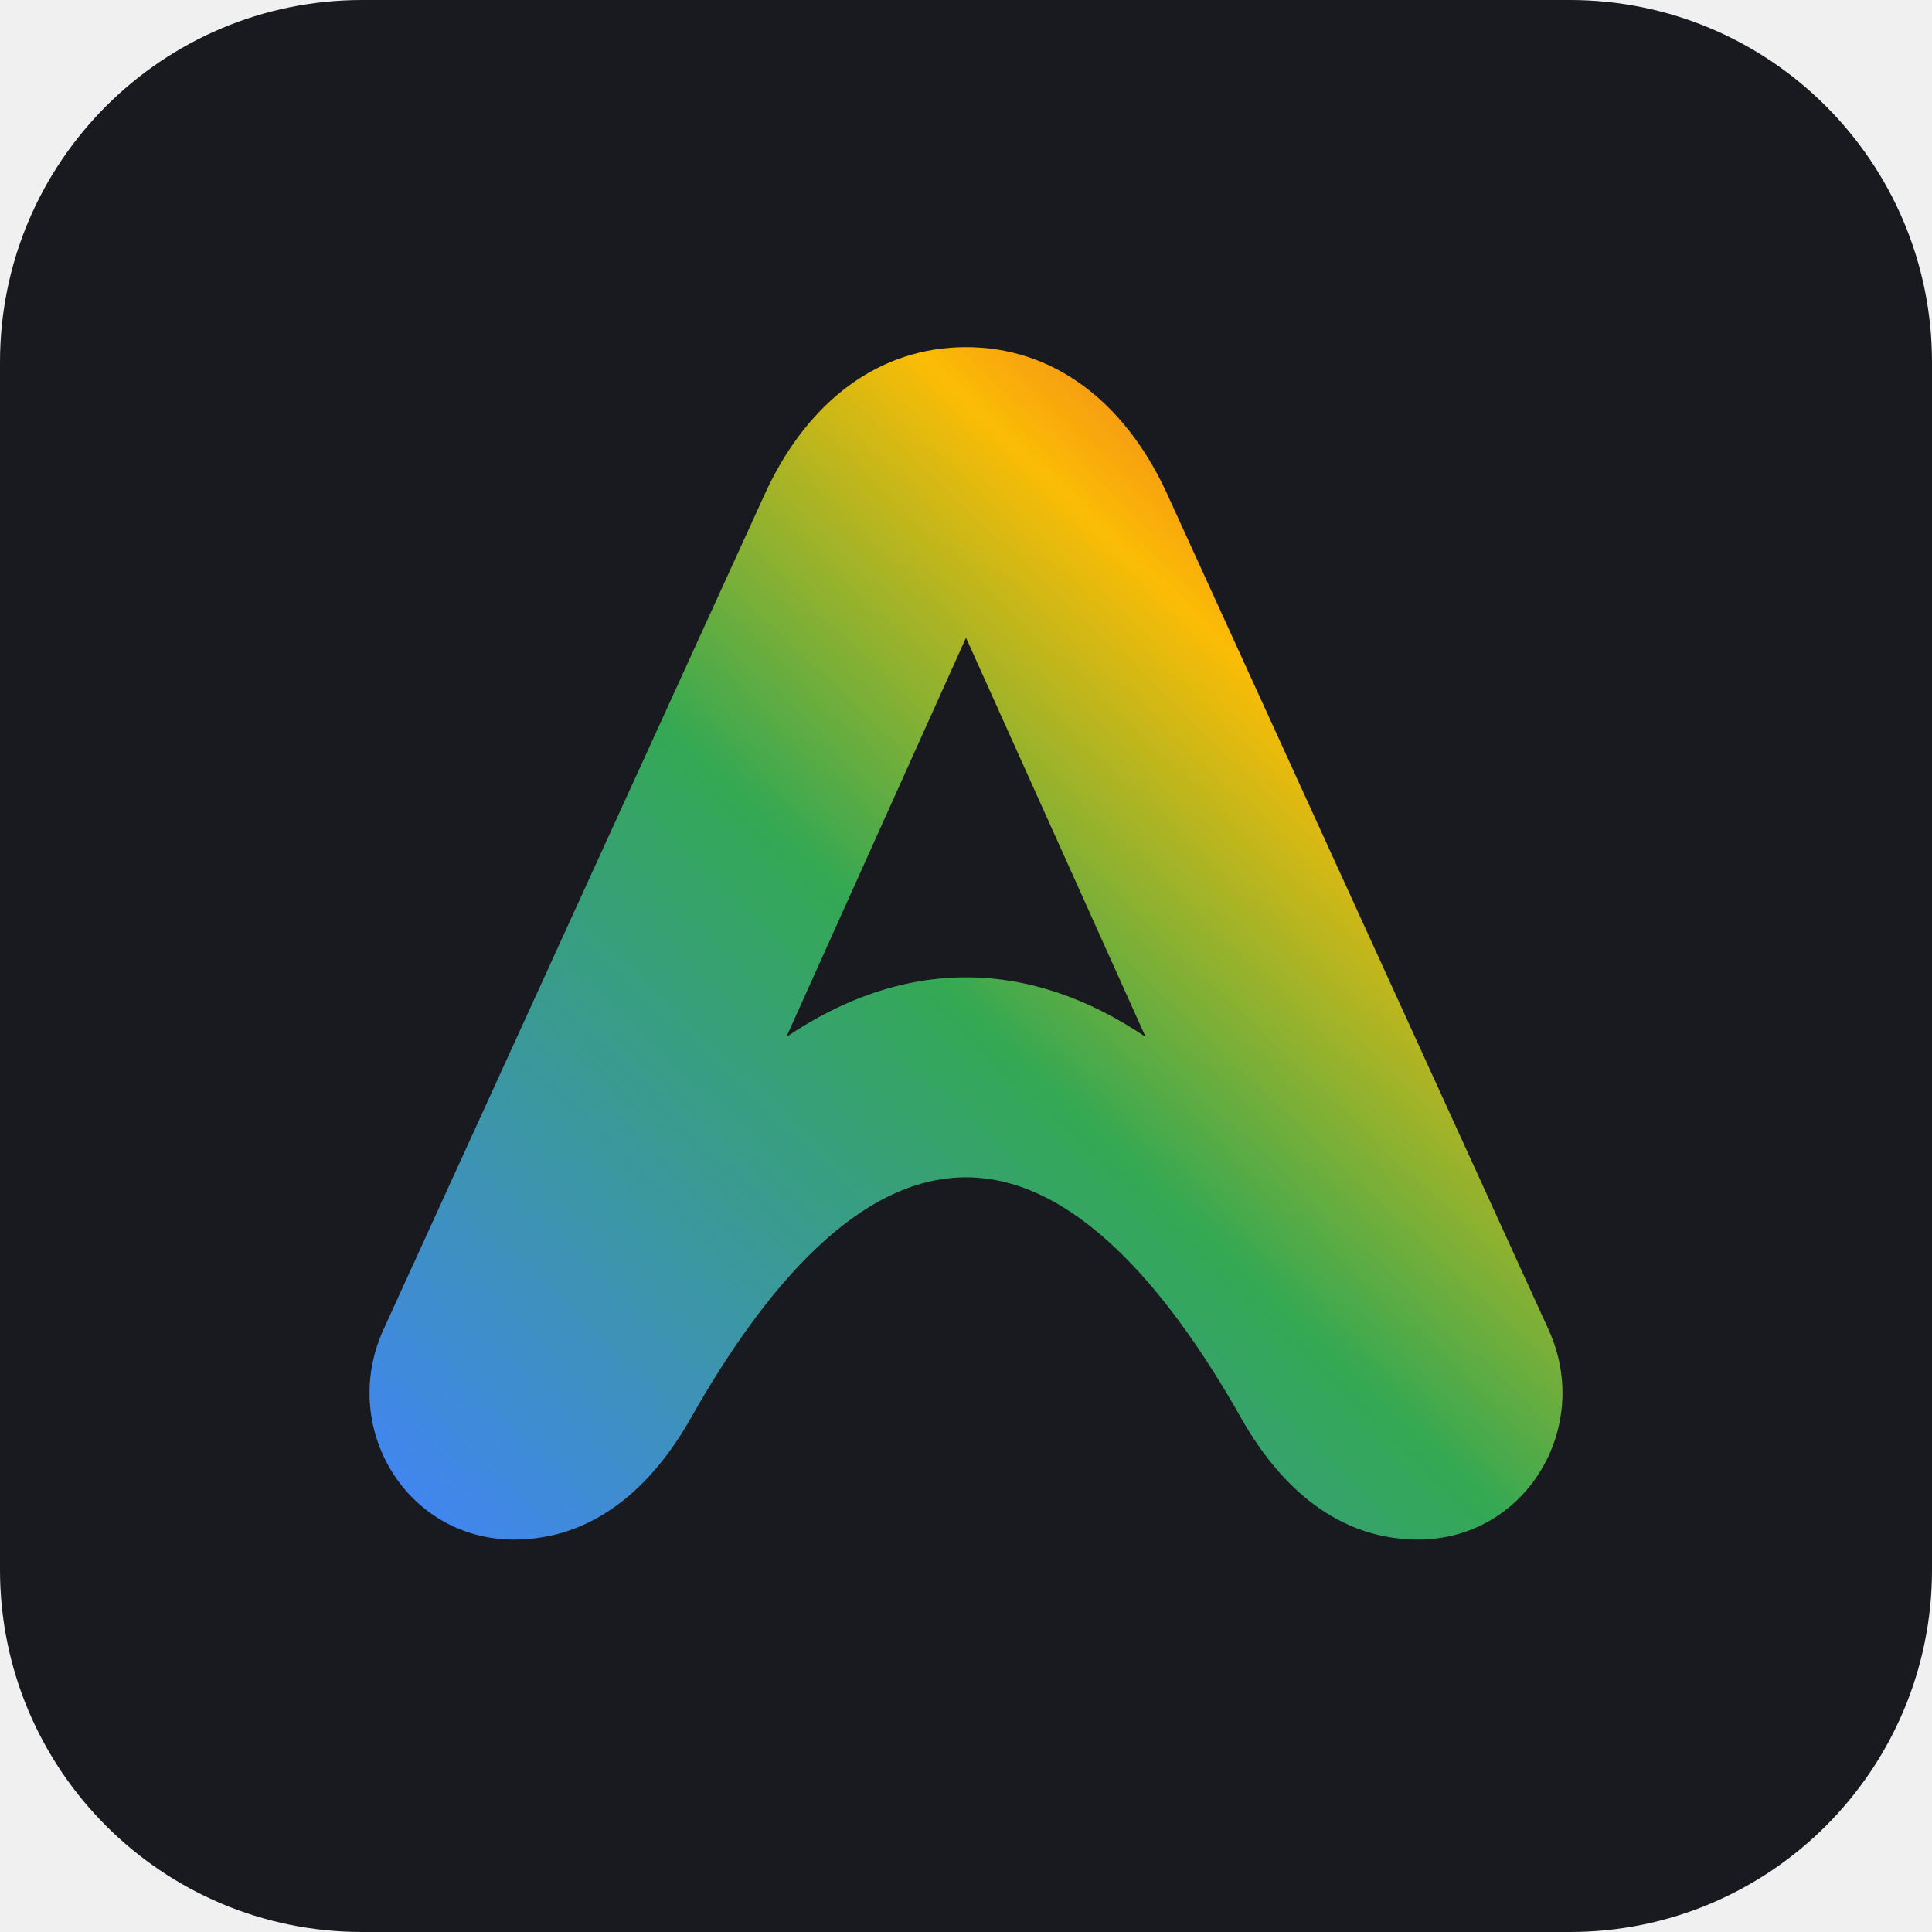
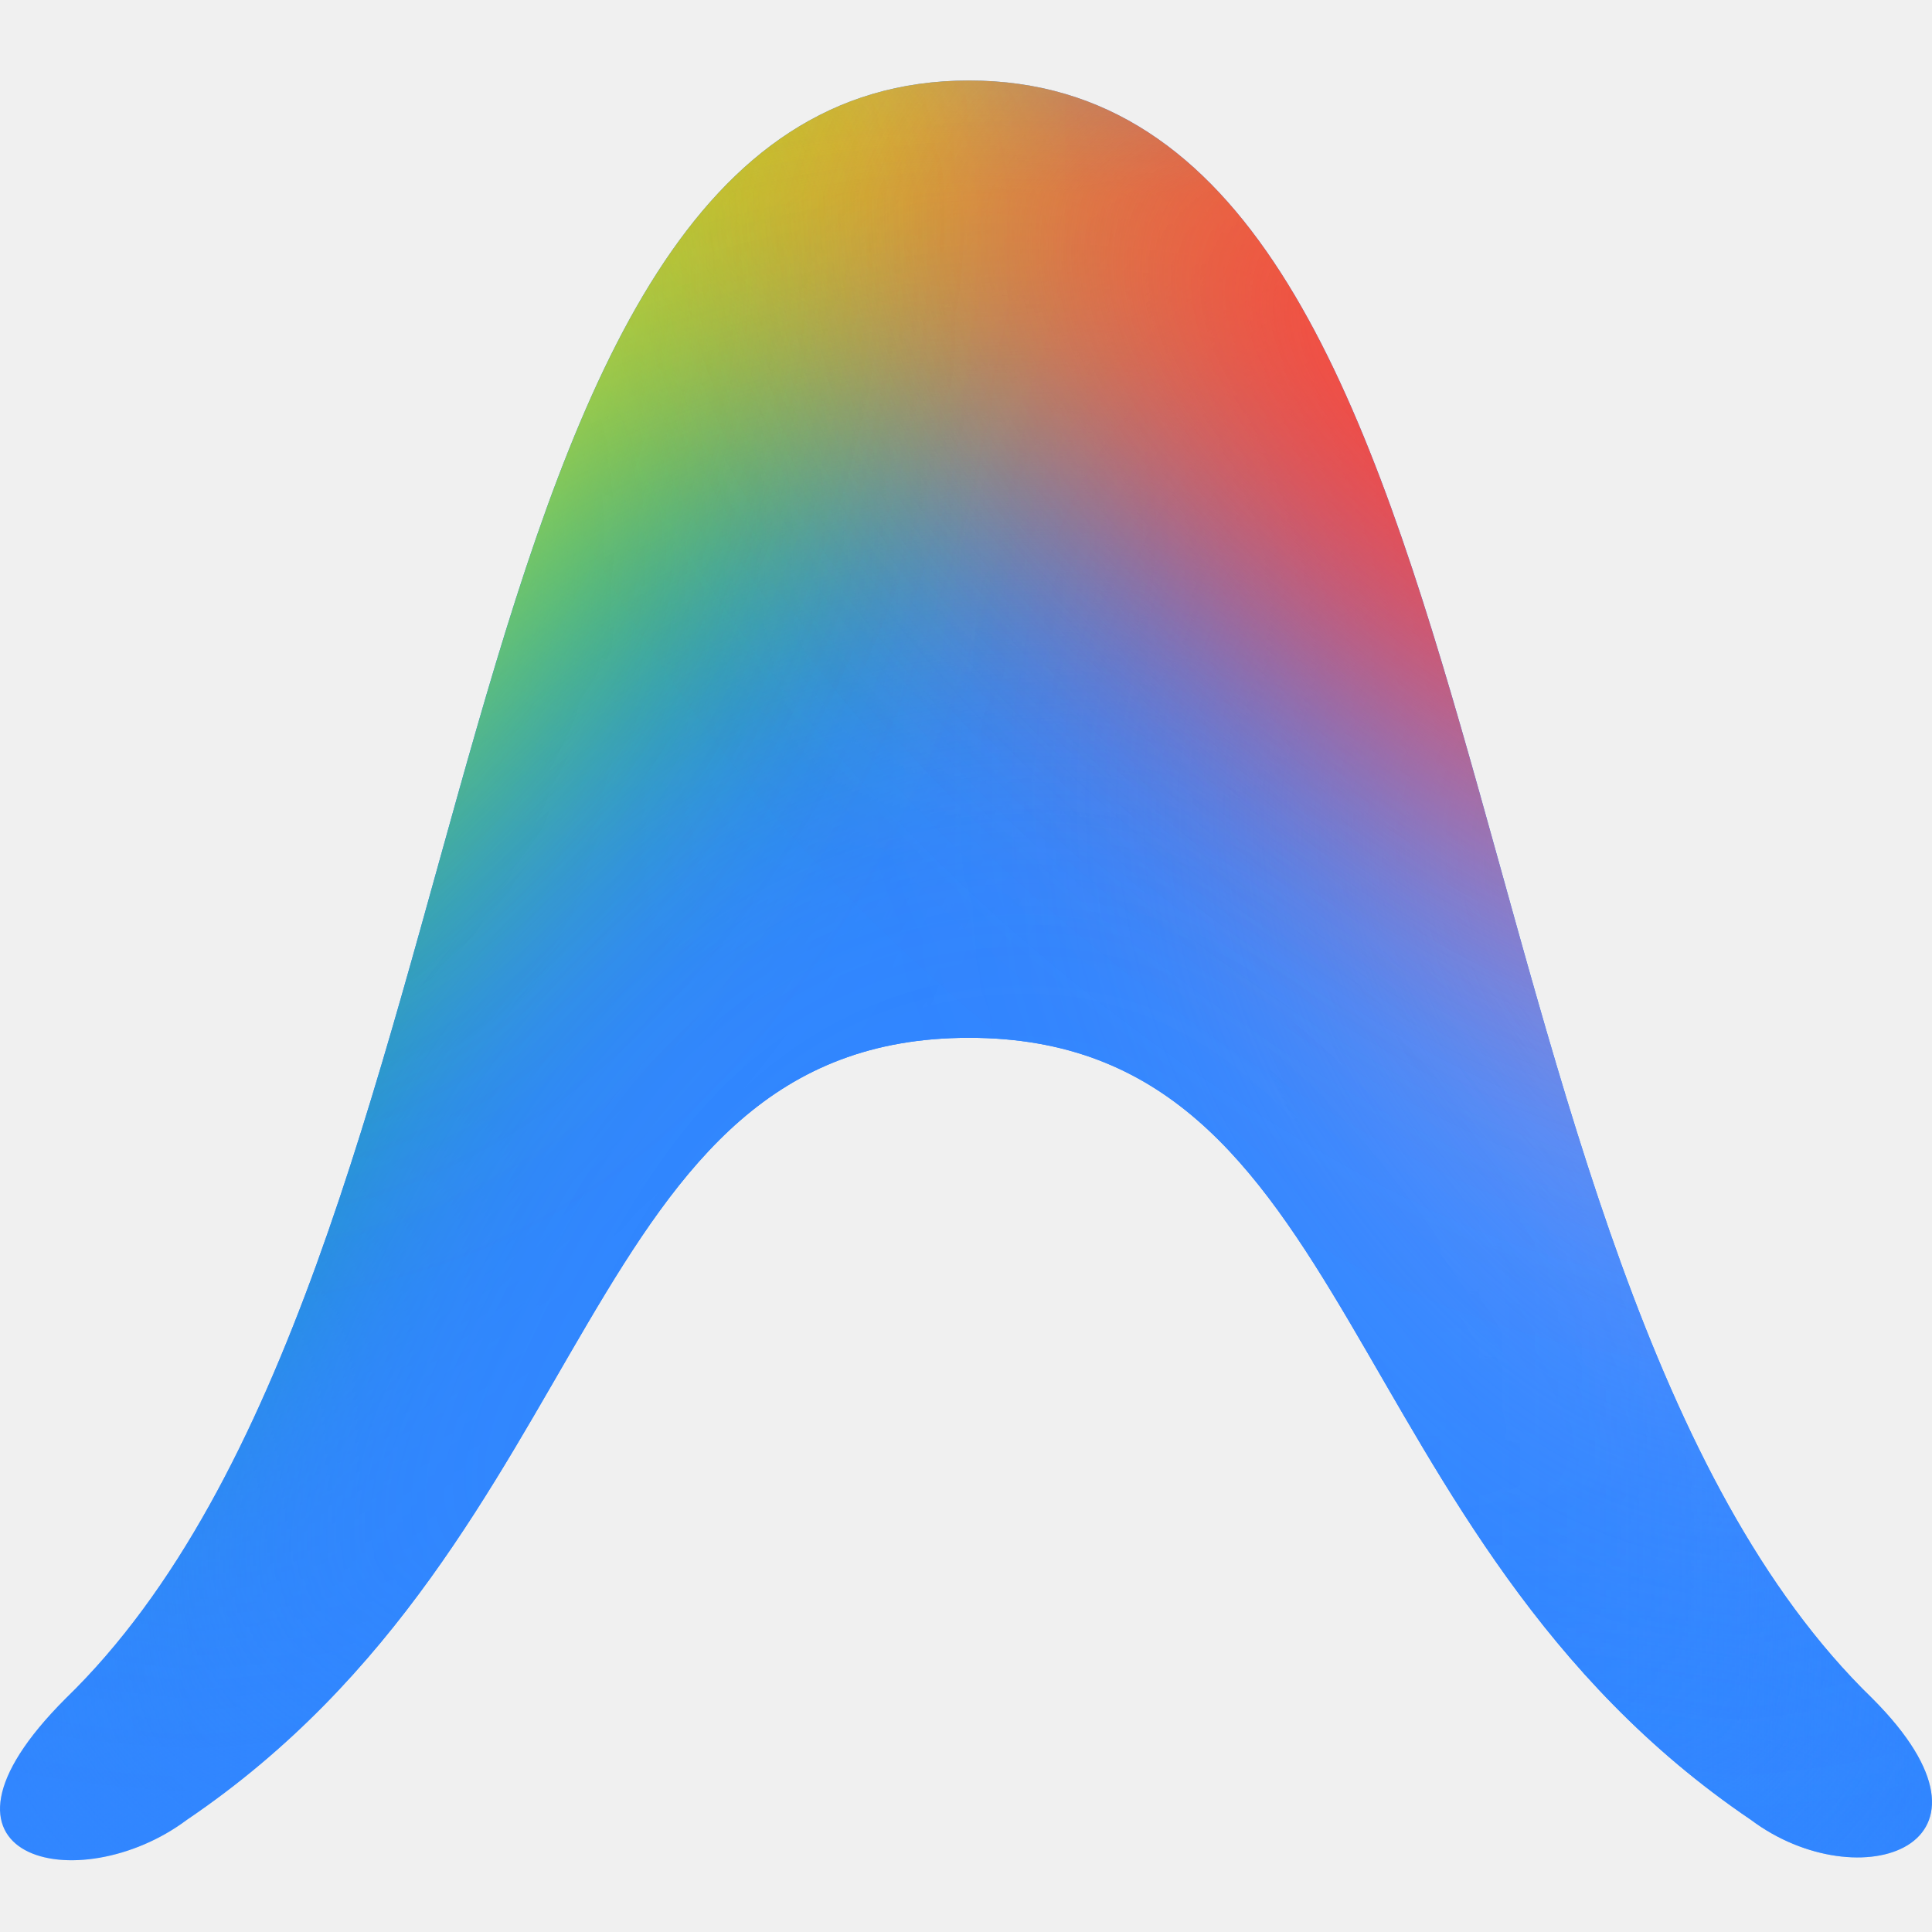
- <svg xmlns="http://www.w3.org/2000/svg" width="256" height="256" viewBox="0 0 256 256" fill="none">
+ <svg xmlns="http://www.w3.org/2000/svg" width="256" height="256" viewBox="0 0 24 24" fill="none">
+   <path d="M21.751 22.607c1.34 1.005 3.35.335 1.508-1.508C17.73 15.74 18.904 1 12.037 1 5.17 1 6.342 15.74.815 21.1c-2.01 2.009.167 2.511 1.507 1.506 5.192-3.517 4.857-9.714 9.715-9.714 4.857 0 4.522 6.197 9.714 9.715z" fill="#3186FF" />
+   <mask id="agy-mask" maskUnits="userSpaceOnUse" x="0" y="1" width="24" height="23">
+     <path d="M21.751 22.607c1.34 1.005 3.35.335 1.508-1.508C17.73 15.74 18.904 1 12.037 1 5.17 1 6.342 15.74.815 21.1c-2.01 2.009.167 2.511 1.507 1.506 5.192-3.517 4.857-9.714 9.715-9.714 4.857 0 4.522 6.197 9.714 9.715z" fill="#fff" />
+   </mask>
+   <g mask="url(#agy-mask)">
+     <g filter="url(#agy-f1)">
+       <path d="M-1.018-3.992c-.408 3.591 2.686 6.89 6.91 7.37 4.225.48 7.98-2.043 8.387-5.633.408-3.59-2.686-6.89-6.91-7.37-4.225-.479-7.98 2.043-8.387 5.633z" fill="#FFE432" />
+     </g>
+     <g filter="url(#agy-f2)">
+       <path d="M15.269 7.747c1.058 4.557 5.691 7.374 10.348 6.293 4.657-1.082 7.575-5.653 6.516-10.21-1.058-4.556-5.691-7.374-10.348-6.292-4.657 1.082-7.575 5.653-6.516 10.21z" fill="#FC413D" />
+     </g>
+     <g filter="url(#agy-f3)">
+       <path d="M-12.443 10.804c1.338 4.703 7.36 7.11 13.453 5.378 6.092-1.733 9.947-6.95 8.61-11.652C8.282-.173 2.26-2.58-3.833-.848-9.925.884-13.78 6.1-12.443 10.804z" fill="#00B95C" />
+     </g>
+     <g filter="url(#agy-f4)">
+       <path d="M-12.443 10.804c1.338 4.703 7.36 7.11 13.453 5.378 6.092-1.733 9.947-6.95 8.61-11.652C8.282-.173 2.26-2.58-3.833-.848-9.925.884-13.78 6.1-12.443 10.804z" fill="#00B95C" />
+     </g>
+     <g filter="url(#agy-f5)">
+       <path d="M-7.608 14.703c3.352 3.424 9.126 3.208 12.896-.483 3.77-3.69 4.108-9.459.756-12.883C2.69-2.087-3.083-1.871-6.853 1.82c-3.77 3.69-4.108 9.458-.755 12.883z" fill="#00B95C" />
+     </g>
+     <g filter="url(#agy-f6)">
+       <path d="M9.932 27.617c1.04 4.482 5.384 7.303 9.7 6.3 4.316-1.002 6.971-5.448 5.93-9.93-1.04-4.483-5.384-7.304-9.7-6.301-4.316 1.002-6.971 5.448-5.93 9.93z" fill="#3186FF" />
+     </g>
+     <g filter="url(#agy-f7)">
+       <path d="M2.572-8.185C.392-3.329 2.778 2.472 7.9 4.771c5.122 2.3 11.042.227 13.222-4.63 2.18-4.855-.205-10.656-5.327-12.955-5.122-2.3-11.042-.227-13.222 4.63z" fill="#FBBC04" />
+     </g>
+     <g filter="url(#agy-f8)">
+       <path d="M-3.267 38.686c-5.277-2.072 3.742-19.117 5.984-24.83 2.243-5.712 8.34-8.664 13.616-6.592 5.278 2.071 11.533 13.482 9.29 19.195-2.242 5.713-23.613 14.298-28.89 12.227z" fill="#3186FF" />
+     </g>
+     <g filter="url(#agy-f9)">
+       <path d="M28.71 17.471c-1.413 1.649-5.1.808-8.236-1.878-3.135-2.687-4.531-6.201-3.118-7.85 1.412-1.649 5.1-.808 8.235 1.878s4.532 6.2 3.119 7.85z" fill="#749BFF" />
+     </g>
+     <g filter="url(#agy-f10)">
+       <path d="M18.163 9.077c5.81 3.93 12.502 4.19 14.946.577 2.443-3.612-.287-9.727-6.098-13.658-5.81-3.931-12.502-4.19-14.946-.577-2.443 3.612.287 9.727 6.098 13.658z" fill="#FC413D" />
+     </g>
+     <g filter="url(#agy-f11)">
+       <path d="M-.915 2.684c-1.44 3.473-.97 6.967 1.05 7.804 2.02.837 4.824-1.3 6.264-4.772 1.44-3.473.97-6.967-1.05-7.804-2.02-.837-4.824 1.3-6.264 4.772z" fill="#FFEE48" />
+     </g>
+   </g>
  <defs>
-     <linearGradient id="agy-grad" x1="56" y1="204" x2="200" y2="52" gradientUnits="userSpaceOnUse">
-       <stop offset="0%" stop-color="#4285F4" />
-       <stop offset="48%" stop-color="#34A853" />
-       <stop offset="76%" stop-color="#FBBC05" />
-       <stop offset="100%" stop-color="#EA4335" />
-     </linearGradient>
+     <filter id="agy-f1" x="-3.288" y="-11.917" width="19.838" height="17.587" filterUnits="userSpaceOnUse" color-interpolation-filters="sRGB">
+       <feFlood flood-opacity="0" result="BackgroundImageFix" />
+       <feBlend in="SourceGraphic" in2="BackgroundImageFix" result="shape" />
+       <feGaussianBlur stdDeviation="1.117" />
+     </filter>
+     <filter id="agy-f2" x="4.251" y="-13.493" width="38.9" height="38.565" filterUnits="userSpaceOnUse" color-interpolation-filters="sRGB">
+       <feFlood flood-opacity="0" result="BackgroundImageFix" />
+       <feBlend in="SourceGraphic" in2="BackgroundImageFix" result="shape" />
+       <feGaussianBlur stdDeviation="5.4" />
+     </filter>
+     <filter id="agy-f3" x="-21.889" y="-10.592" width="40.955" height="36.517" filterUnits="userSpaceOnUse" color-interpolation-filters="sRGB">
+       <feFlood flood-opacity="0" result="BackgroundImageFix" />
+       <feBlend in="SourceGraphic" in2="BackgroundImageFix" result="shape" />
+       <feGaussianBlur stdDeviation="4.591" />
+     </filter>
+     <filter id="agy-f4" x="-21.889" y="-10.592" width="40.955" height="36.517" filterUnits="userSpaceOnUse" color-interpolation-filters="sRGB">
+       <feFlood flood-opacity="0" result="BackgroundImageFix" />
+       <feBlend in="SourceGraphic" in2="BackgroundImageFix" result="shape" />
+       <feGaussianBlur stdDeviation="4.591" />
+     </filter>
+     <filter id="agy-f5" x="-19.099" y="-10.278" width="36.632" height="36.595" filterUnits="userSpaceOnUse" color-interpolation-filters="sRGB">
+       <feFlood flood-opacity="0" result="BackgroundImageFix" />
+       <feBlend in="SourceGraphic" in2="BackgroundImageFix" result="shape" />
+       <feGaussianBlur stdDeviation="4.591" />
+     </filter>
+     <filter id="agy-f6" x=".981" y="8.758" width="33.533" height="34.087" filterUnits="userSpaceOnUse" color-interpolation-filters="sRGB">
+       <feFlood flood-opacity="0" result="BackgroundImageFix" />
+       <feBlend in="SourceGraphic" in2="BackgroundImageFix" result="shape" />
+       <feGaussianBlur stdDeviation="4.363" />
+     </filter>
+     <filter id="agy-f7" x="-6.143" y="-21.659" width="35.978" height="35.276" filterUnits="userSpaceOnUse" color-interpolation-filters="sRGB">
+       <feFlood flood-opacity="0" result="BackgroundImageFix" />
+       <feBlend in="SourceGraphic" in2="BackgroundImageFix" result="shape" />
+       <feGaussianBlur stdDeviation="3.954" />
+     </filter>
+     <filter id="agy-f8" x="-11.96" y="-.46" width="45.114" height="46.523" filterUnits="userSpaceOnUse" color-interpolation-filters="sRGB">
+       <feFlood flood-opacity="0" result="BackgroundImageFix" />
+       <feBlend in="SourceGraphic" in2="BackgroundImageFix" result="shape" />
+       <feGaussianBlur stdDeviation="3.531" />
+     </filter>
+     <filter id="agy-f9" x="10.485" y=".58" width="25.094" height="24.054" filterUnits="userSpaceOnUse" color-interpolation-filters="sRGB">
+       <feFlood flood-opacity="0" result="BackgroundImageFix" />
+       <feBlend in="SourceGraphic" in2="BackgroundImageFix" result="shape" />
+       <feGaussianBlur stdDeviation="3.159" />
+     </filter>
+     <filter id="agy-f10" x="5.833" y="-12.467" width="33.508" height="30.007" filterUnits="userSpaceOnUse" color-interpolation-filters="sRGB">
+       <feFlood flood-opacity="0" result="BackgroundImageFix" />
+       <feBlend in="SourceGraphic" in2="BackgroundImageFix" result="shape" />
+       <feGaussianBlur stdDeviation="2.669" />
+     </filter>
+     <filter id="agy-f11" x="-8.355" y="-8.876" width="22.194" height="26.151" filterUnits="userSpaceOnUse" color-interpolation-filters="sRGB">
+       <feFlood flood-opacity="0" result="BackgroundImageFix" />
+       <feBlend in="SourceGraphic" in2="BackgroundImageFix" result="shape" />
+       <feGaussianBlur stdDeviation="3.303" />
+     </filter>
  </defs>
-   <rect width="256" height="256" rx="48" fill="#181A20" />
-   <path fill="url(#agy-grad)" d="M128 46C116.5 46 107.2 53.1 101.6 64.9L50.8 176.2C44.9 189.2 53.9 204 68.1 204C78.4 204 86.2 197.4 91.6 187.8C101.4 170.5 113.8 156 128 156C142.2 156 154.6 170.5 164.4 187.8C169.8 197.4 177.6 204 187.9 204C202.1 204 211.1 189.2 205.2 176.2L154.4 64.9C148.8 53.1 139.5 46 128 46ZM128 84.5L151.8 137.4C144.4 132.4 136.4 129.5 128 129.5C119.6 129.5 111.6 132.4 104.2 137.4L128 84.5Z" />
</svg>
